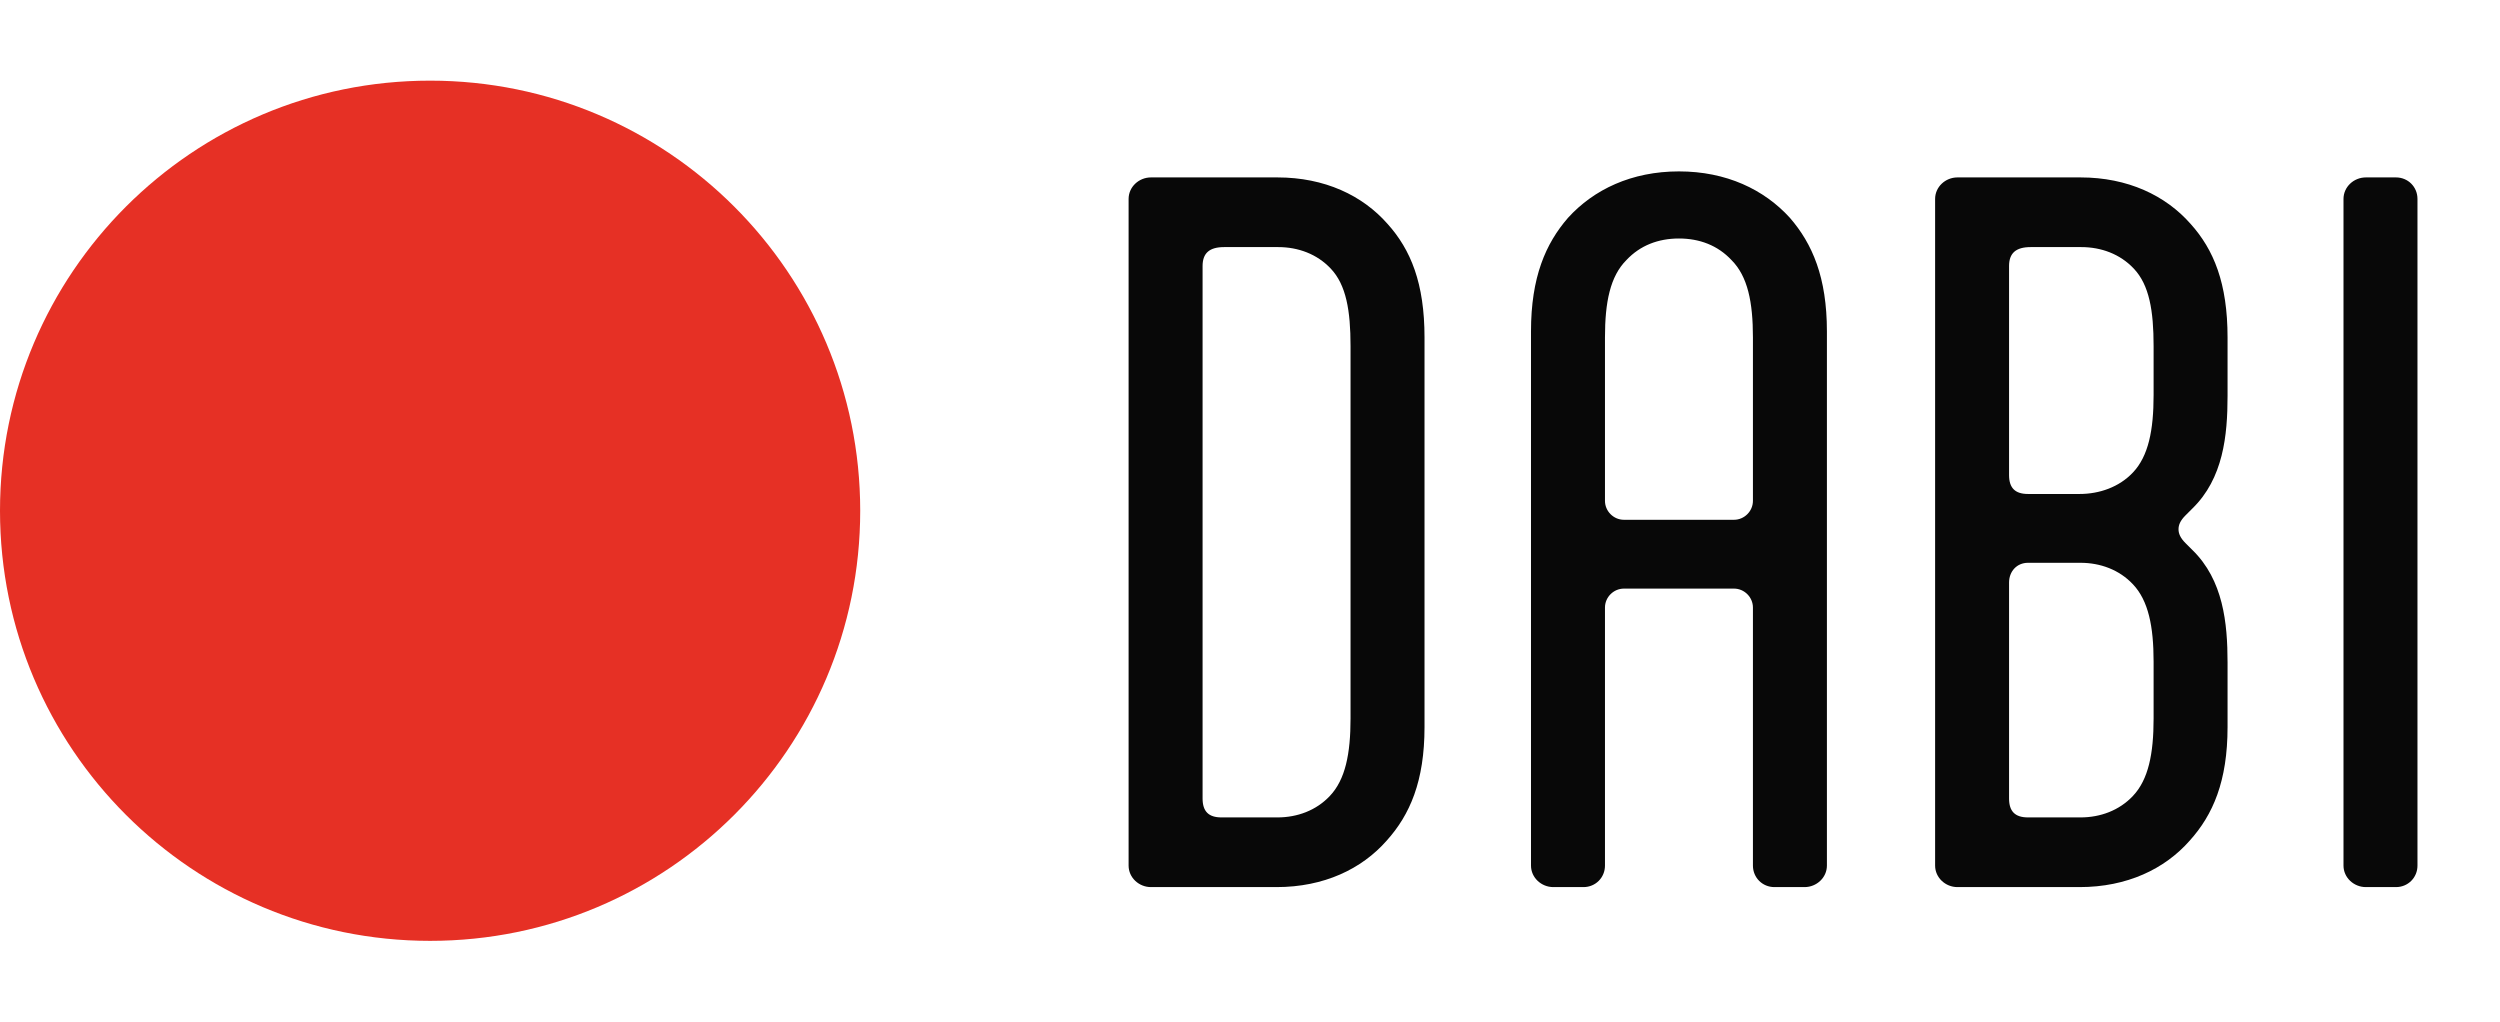
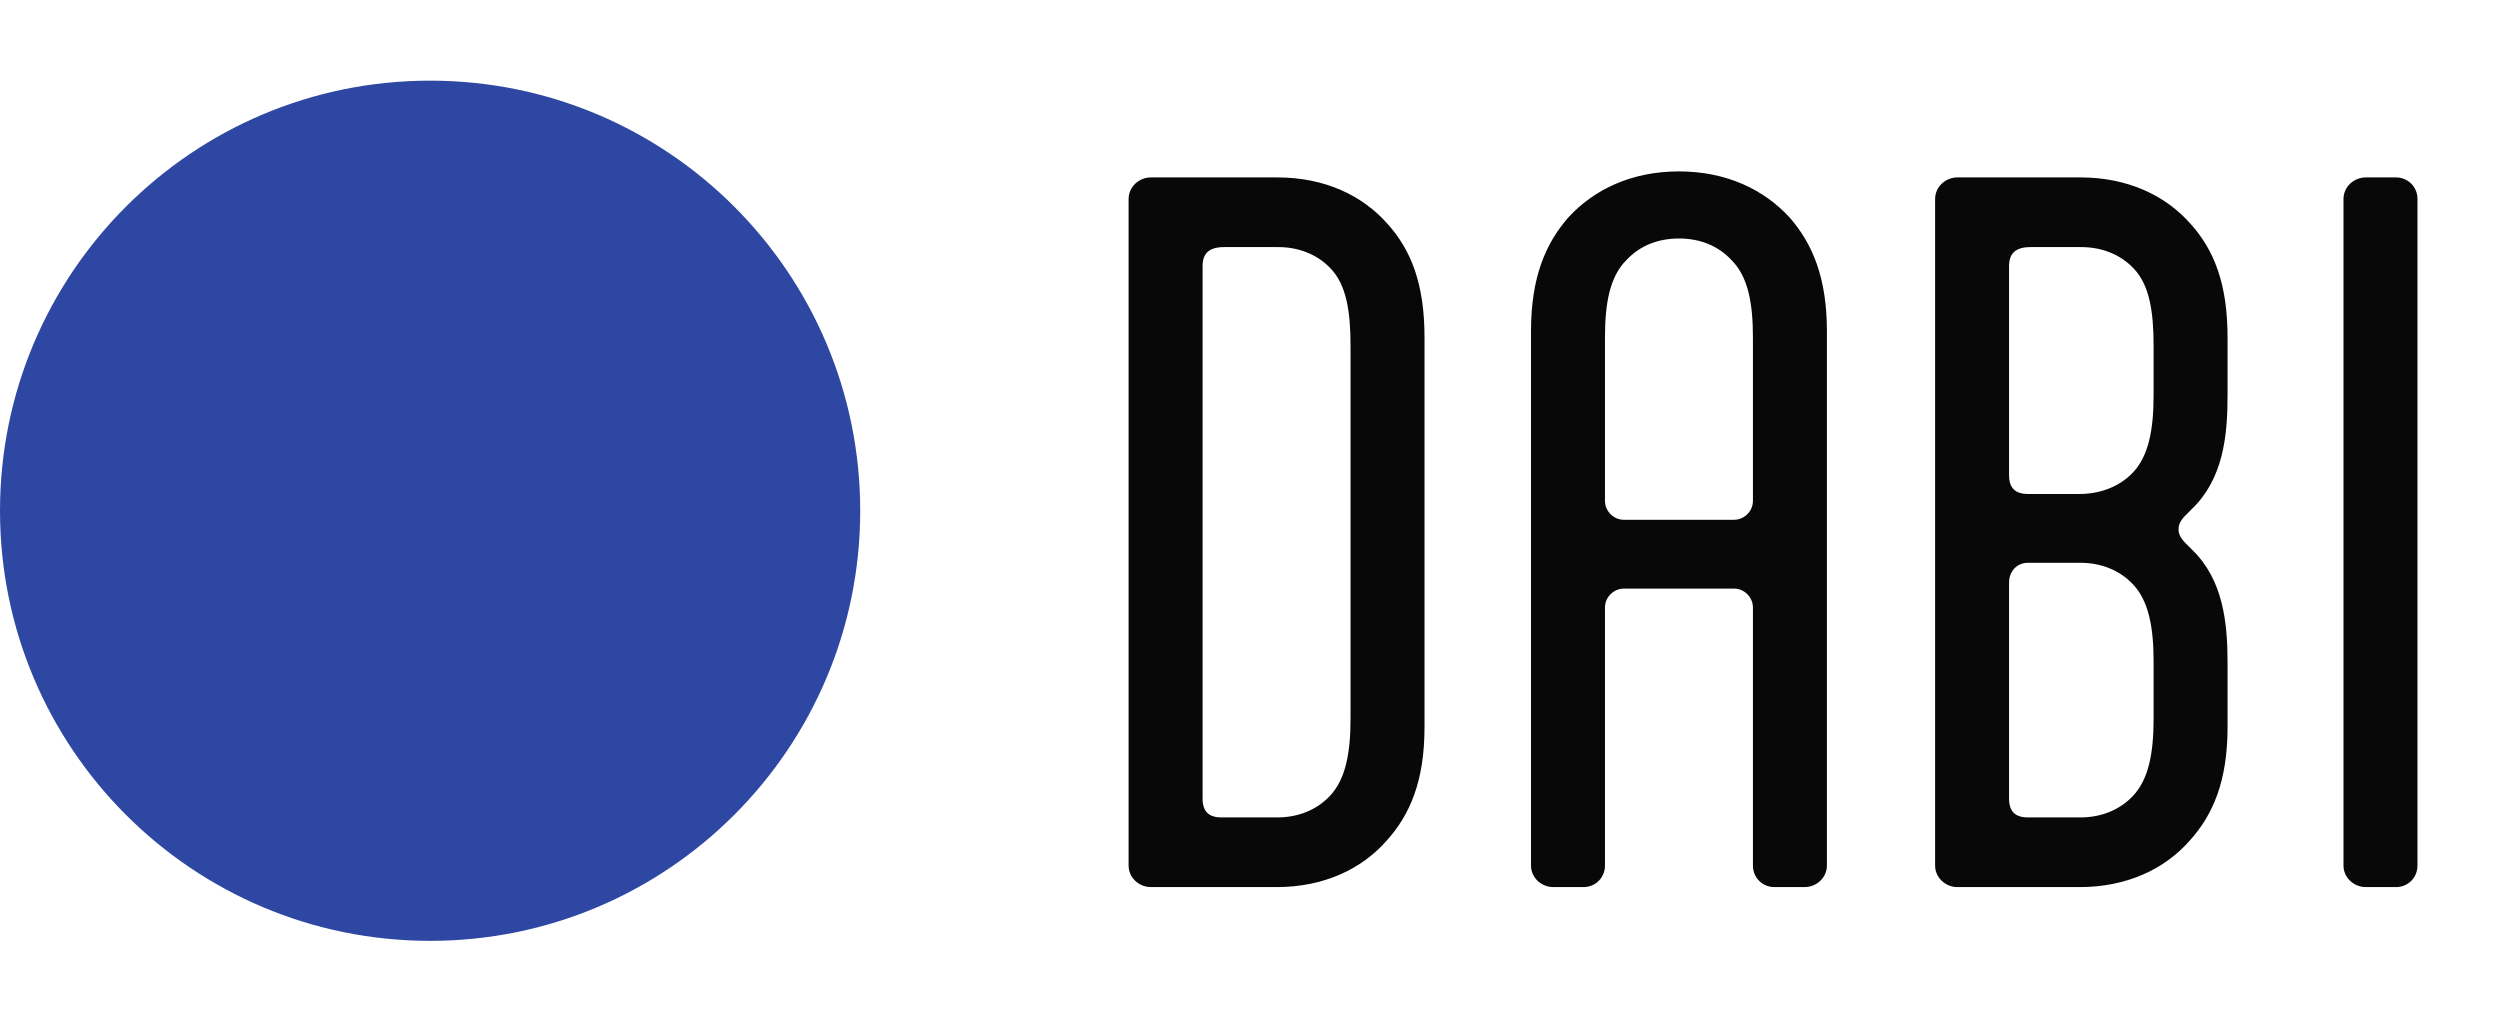
<svg xmlns="http://www.w3.org/2000/svg" width="93" height="38" viewBox="0 0 93 38" fill="none">
-   <circle cx="16" cy="19" r="16" fill="#E63025" />
+   <circle cx="16" cy="19" r="16" fill="#2E47A3" />
  <path d="M44.736 9.896V29.704C44.736 30.184 44.96 30.408 45.44 30.408H47.52C48.256 30.408 48.96 30.152 49.472 29.608C50.048 29 50.24 28.04 50.24 26.728V12.872C50.24 11.56 50.08 10.6 49.504 9.992C48.992 9.448 48.288 9.192 47.552 9.192H45.536C44.992 9.192 44.736 9.416 44.736 9.896ZM47.488 33H42.816C42.368 33 41.984 32.648 41.984 32.2V7.4C41.984 6.952 42.368 6.6 42.816 6.6H47.52C49.28 6.6 50.688 7.272 51.616 8.328C52.48 9.288 52.992 10.536 52.992 12.552V27.048C52.992 29.064 52.448 30.312 51.584 31.272C50.656 32.328 49.248 33 47.488 33ZM60.409 19.336H64.505C64.889 19.336 65.209 19.016 65.209 18.632V12.552C65.209 11.24 65.017 10.28 64.409 9.672C63.897 9.128 63.225 8.872 62.457 8.872C61.689 8.872 61.017 9.128 60.505 9.672C59.897 10.28 59.705 11.24 59.705 12.552V18.632C59.705 19.016 60.025 19.336 60.409 19.336ZM64.505 21.896H60.409C60.025 21.896 59.705 22.216 59.705 22.6V32.2C59.705 32.648 59.353 33 58.905 33H57.785C57.337 33 56.953 32.648 56.953 32.2V12.328C56.953 10.312 57.497 9.064 58.329 8.104C59.289 7.048 60.697 6.376 62.457 6.376C64.217 6.376 65.625 7.048 66.585 8.104C67.417 9.064 67.961 10.312 67.961 12.328V32.2C67.961 32.648 67.577 33 67.129 33H66.009C65.561 33 65.209 32.648 65.209 32.2V22.6C65.209 22.216 64.889 21.896 64.505 21.896ZM80.114 26.728V24.616C80.114 23.304 79.921 22.344 79.346 21.736C78.834 21.192 78.129 20.936 77.394 20.936H75.442C75.025 20.936 74.737 21.256 74.737 21.672V29.704C74.737 30.184 74.962 30.408 75.442 30.408H77.394C78.129 30.408 78.834 30.152 79.346 29.608C79.921 29 80.114 28.04 80.114 26.728ZM80.114 14.696V12.872C80.114 11.56 79.954 10.6 79.377 9.992C78.865 9.448 78.162 9.192 77.425 9.192H75.537C74.993 9.192 74.737 9.416 74.737 9.896V17.672C74.737 18.152 74.962 18.376 75.442 18.376H77.362C78.097 18.376 78.834 18.12 79.346 17.576C79.921 16.968 80.114 16.008 80.114 14.696ZM77.362 33H72.817C72.37 33 71.986 32.648 71.986 32.2V7.4C71.986 6.952 72.37 6.6 72.817 6.6H77.394C79.153 6.6 80.561 7.272 81.49 8.328C82.353 9.288 82.865 10.536 82.865 12.552V14.728C82.865 16.2 82.706 17.8 81.553 18.92L81.297 19.176C81.106 19.368 81.041 19.528 81.041 19.688C81.041 19.848 81.106 20.008 81.297 20.2L81.553 20.456C82.706 21.576 82.865 23.176 82.865 24.648V27.048C82.865 29.064 82.322 30.312 81.457 31.272C80.529 32.328 79.121 33 77.362 33ZM89.93 7.4V32.2C89.93 32.648 89.578 33 89.13 33H88.01C87.562 33 87.178 32.648 87.178 32.2V7.4C87.178 6.952 87.562 6.6 88.01 6.6H89.13C89.578 6.6 89.93 6.952 89.93 7.4Z" fill="#080808" />
</svg>
